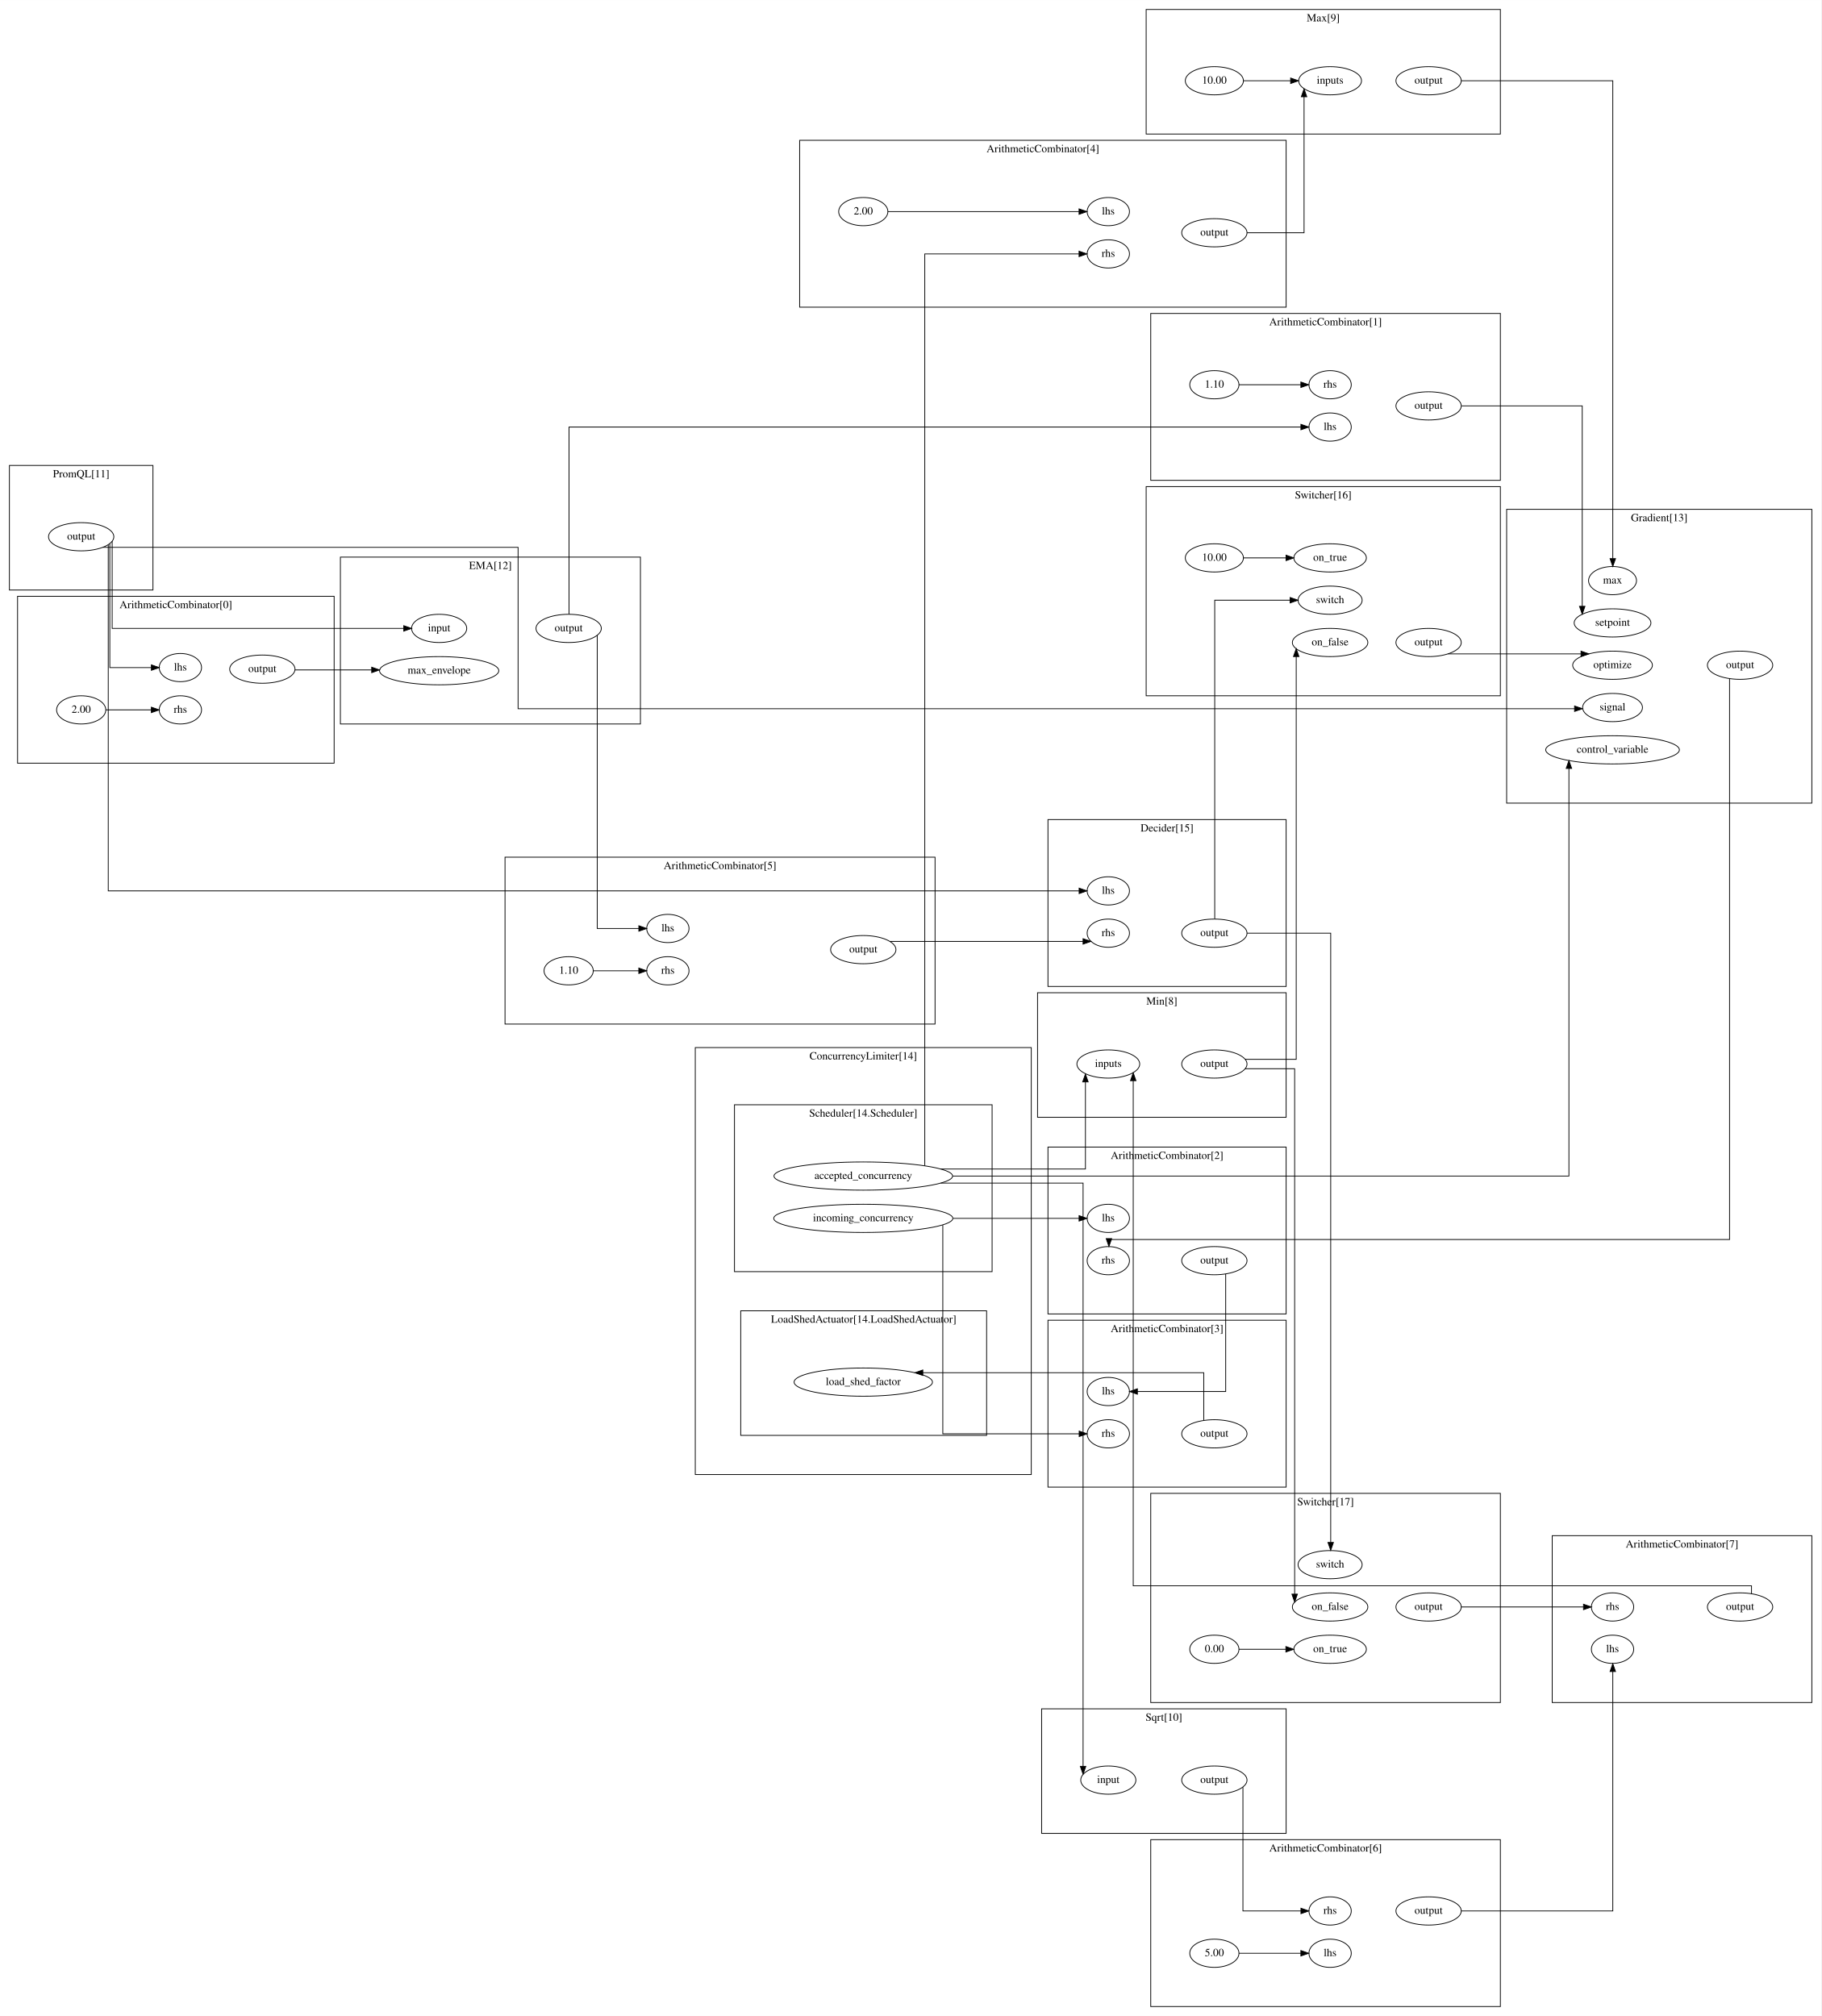
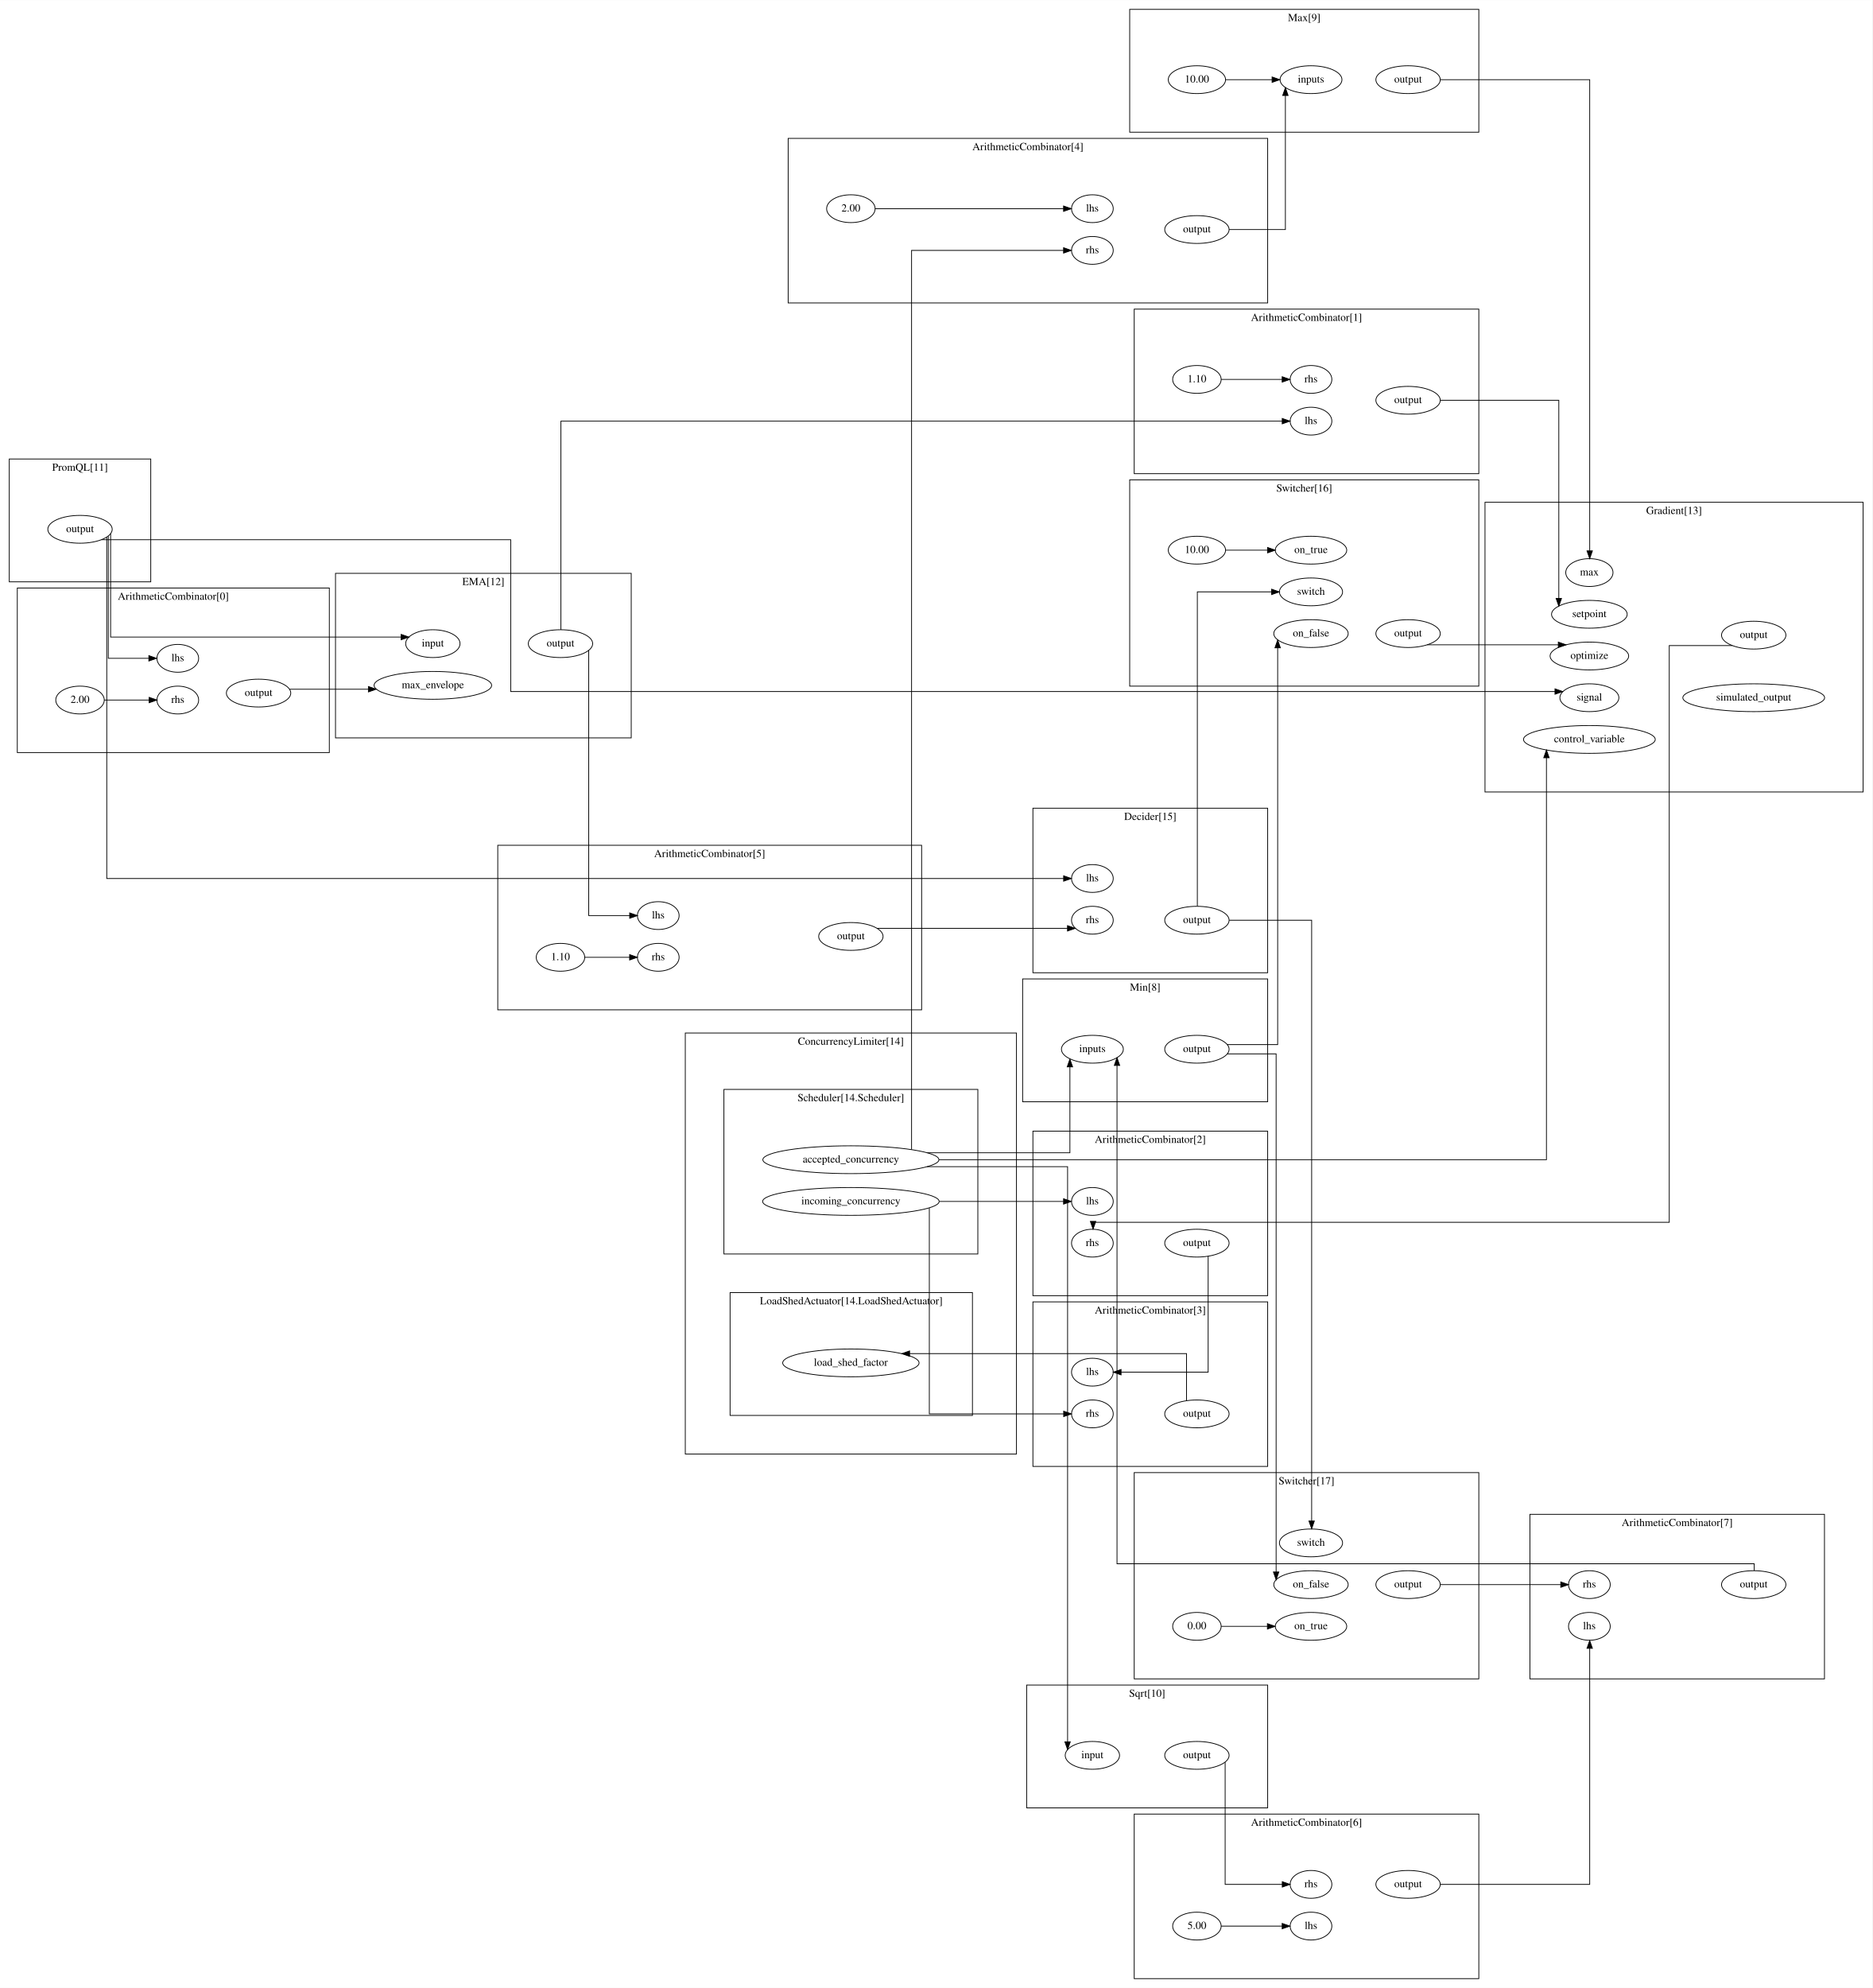
- <svg xmlns="http://www.w3.org/2000/svg" width="2324pt" height="2573pt" viewBox="0.00 0.00 2324.14 2573.00">
+ <svg xmlns="http://www.w3.org/2000/svg" width="2424pt" height="2573pt" viewBox="0.00 0.00 2424.23 2573.00">
  <g id="graph0" class="graph" transform="scale(1 1) rotate(0) translate(4 2569)">
-     <polygon fill="white" stroke="none" points="-4,4 -4,-2569 2320.14,-2569 2320.14,4 -4,4" />
+     <polygon fill="white" stroke="none" points="-4,4 -4,-2569 2420.23,-2569 2420.23,4 -4,4" />
    <g id="clust1" class="cluster">
      <polygon fill="none" stroke="black" points="18.4,-1595 18.4,-1808 422.39,-1808 422.39,-1595 18.4,-1595" />
      <text text-anchor="middle" x="220.39" y="-1792.8" font-family="Times,serif" font-size="14.00">ArithmeticCombinator[0]</text>
    </g>
    <g id="clust4" class="cluster">
      <polygon fill="none" stroke="black" points="1464.49,-1956 1464.49,-2169 1910.66,-2169 1910.66,-1956 1464.49,-1956" />
      <text text-anchor="middle" x="1687.58" y="-2153.8" font-family="Times,serif" font-size="14.00">ArithmeticCombinator[1]</text>
    </g>
    <g id="clust7" class="cluster">
      <polygon fill="none" stroke="black" points="1333.34,-892 1333.34,-1105 1637.28,-1105 1637.28,-892 1333.34,-892" />
      <text text-anchor="middle" x="1485.31" y="-1089.8" font-family="Times,serif" font-size="14.00">ArithmeticCombinator[2]</text>
    </g>
    <g id="clust10" class="cluster">
      <polygon fill="none" stroke="black" points="1333.34,-671 1333.34,-884 1637.28,-884 1637.28,-671 1333.34,-671" />
      <text text-anchor="middle" x="1485.31" y="-868.8" font-family="Times,serif" font-size="14.00">ArithmeticCombinator[3]</text>
    </g>
    <g id="clust13" class="cluster">
      <polygon fill="none" stroke="black" points="1016.46,-2177 1016.46,-2390 1637.28,-2390 1637.28,-2177 1016.46,-2177" />
      <text text-anchor="middle" x="1326.87" y="-2374.8" font-family="Times,serif" font-size="14.00">ArithmeticCombinator[4]</text>
    </g>
    <g id="clust16" class="cluster">
      <polygon fill="none" stroke="black" points="640.47,-1262 640.47,-1475 1189.25,-1475 1189.25,-1262 640.47,-1262" />
      <text text-anchor="middle" x="914.86" y="-1459.8" font-family="Times,serif" font-size="14.00">ArithmeticCombinator[5]</text>
    </g>
    <g id="clust19" class="cluster">
      <polygon fill="none" stroke="black" points="1464.49,-8 1464.49,-221 1910.66,-221 1910.66,-8 1464.49,-8" />
      <text text-anchor="middle" x="1687.58" y="-205.8" font-family="Times,serif" font-size="14.00">ArithmeticCombinator[6]</text>
    </g>
    <g id="clust22" class="cluster">
-       <polygon fill="none" stroke="black" points="1976.81,-396 1976.81,-609 2308.14,-609 2308.14,-396 1976.81,-396" />
-       <text text-anchor="middle" x="2142.47" y="-593.8" font-family="Times,serif" font-size="14.00">ArithmeticCombinator[7]</text>
+       <polygon fill="none" stroke="black" points="1976.81,-396 1976.81,-609 2358.19,-609 2358.19,-396 1976.81,-396" />
+       <text text-anchor="middle" x="2167.5" y="-593.8" font-family="Times,serif" font-size="14.00">ArithmeticCombinator[7]</text>
    </g>
    <g id="clust25" class="cluster">
      <polygon fill="none" stroke="black" points="883.27,-687 883.27,-1232 1312.04,-1232 1312.04,-687 883.27,-687" />
      <text text-anchor="middle" x="1097.66" y="-1216.8" font-family="Times,serif" font-size="14.00">ConcurrencyLimiter[14]</text>
    </g>
    <g id="clust26" class="cluster">
      <polygon fill="none" stroke="black" points="941.26,-737 941.26,-896 1255.05,-896 1255.05,-737 941.26,-737" />
      <text text-anchor="middle" x="1098.16" y="-880.8" font-family="Times,serif" font-size="14.00">LoadShedActuator[14.LoadShedActuator]</text>
    </g>
    <g id="clust28" class="cluster">
      <polygon fill="none" stroke="black" points="933.27,-946 933.27,-1159 1262.04,-1159 1262.04,-946 933.27,-946" />
      <text text-anchor="middle" x="1097.66" y="-1143.8" font-family="Times,serif" font-size="14.00">Scheduler[14.Scheduler]</text>
    </g>
    <g id="clust30" class="cluster">
      <polygon fill="none" stroke="black" points="1333.34,-1310 1333.34,-1523 1637.28,-1523 1637.28,-1310 1333.34,-1310" />
      <text text-anchor="middle" x="1485.31" y="-1507.8" font-family="Times,serif" font-size="14.00">Decider[15]</text>
    </g>
    <g id="clust33" class="cluster">
-       <polygon fill="none" stroke="black" points="430.39,-1645 430.39,-1858 813.27,-1858 813.27,-1645 430.39,-1645" />
-       <text text-anchor="middle" x="621.83" y="-1842.8" font-family="Times,serif" font-size="14.00">EMA[12]</text>
+       <polygon fill="none" stroke="black" points="430.39,-1614 430.39,-1827 813.27,-1827 813.27,-1614 430.39,-1614" />
+       <text text-anchor="middle" x="621.83" y="-1811.8" font-family="Times,serif" font-size="14.00">EMA[12]</text>
    </g>
    <g id="clust36" class="cluster">
-       <polygon fill="none" stroke="black" points="1918.66,-1544 1918.66,-1919 2308.14,-1919 2308.14,-1544 1918.66,-1544" />
-       <text text-anchor="middle" x="2113.4" y="-1903.8" font-family="Times,serif" font-size="14.00">Gradient[13]</text>
+       <polygon fill="none" stroke="black" points="1918.66,-1544 1918.66,-1919 2408.23,-1919 2408.23,-1544 1918.66,-1544" />
+       <text text-anchor="middle" x="2163.45" y="-1903.8" font-family="Times,serif" font-size="14.00">Gradient[13]</text>
    </g>
    <g id="clust39" class="cluster">
      <polygon fill="none" stroke="black" points="1458.64,-2398 1458.64,-2557 1910.66,-2557 1910.66,-2398 1458.64,-2398" />
      <text text-anchor="middle" x="1684.65" y="-2541.8" font-family="Times,serif" font-size="14.00">Max[9]</text>
    </g>
    <g id="clust42" class="cluster">
      <polygon fill="none" stroke="black" points="1320.04,-1143 1320.04,-1302 1637.28,-1302 1637.28,-1143 1320.04,-1143" />
      <text text-anchor="middle" x="1478.66" y="-1286.8" font-family="Times,serif" font-size="14.00">Min[8]</text>
    </g>
    <g id="clust45" class="cluster">
      <polygon fill="none" stroke="black" points="8,-1816 8,-1975 191.19,-1975 191.19,-1816 8,-1816" />
      <text text-anchor="middle" x="99.6" y="-1959.8" font-family="Times,serif" font-size="14.00">PromQL[11]</text>
    </g>
    <g id="clust47" class="cluster">
      <polygon fill="none" stroke="black" points="1325.24,-229 1325.24,-388 1637.28,-388 1637.28,-229 1325.24,-229" />
      <text text-anchor="middle" x="1481.26" y="-372.8" font-family="Times,serif" font-size="14.00">Sqrt[10]</text>
    </g>
    <g id="clust50" class="cluster">
      <polygon fill="none" stroke="black" points="1458.64,-1681 1458.64,-1948 1910.66,-1948 1910.66,-1681 1458.64,-1681" />
      <text text-anchor="middle" x="1684.65" y="-1932.8" font-family="Times,serif" font-size="14.00">Switcher[16]</text>
    </g>
    <g id="clust53" class="cluster">
      <polygon fill="none" stroke="black" points="1464.49,-396 1464.49,-663 1910.66,-663 1910.66,-396 1464.49,-396" />
      <text text-anchor="middle" x="1687.58" y="-647.8" font-family="Times,serif" font-size="14.00">Switcher[17]</text>
    </g>
    <g id="node1" class="node">
      <ellipse fill="none" stroke="black" cx="99.6" cy="-1663" rx="31.4" ry="18" />
      <text text-anchor="middle" x="99.6" y="-1659.3" font-family="Times,serif" font-size="14.00">2.00</text>
    </g>
    <g id="node4" class="node">
      <ellipse fill="none" stroke="black" cx="226.19" cy="-1663" rx="27" ry="18" />
      <text text-anchor="middle" x="226.19" y="-1659.3" font-family="Times,serif" font-size="14.00">rhs</text>
    </g>
    <g id="edge1" class="edge">
      <path fill="none" stroke="black" d="M130.89,-1663C130.89,-1663 189.12,-1663 189.12,-1663" />
      <polygon fill="black" stroke="black" points="189.12,-1666.5 199.12,-1663 189.12,-1659.5 189.12,-1666.5" />
    </g>
    <g id="node2" class="node">
      <ellipse fill="none" stroke="black" cx="226.19" cy="-1717" rx="27" ry="18" />
      <text text-anchor="middle" x="226.19" y="-1713.3" font-family="Times,serif" font-size="14.00">lhs</text>
    </g>
    <g id="node3" class="node">
-       <ellipse fill="none" stroke="black" cx="330.79" cy="-1715" rx="41.69" ry="18" />
-       <text text-anchor="middle" x="330.79" y="-1711.3" font-family="Times,serif" font-size="14.00">output</text>
+       <ellipse fill="none" stroke="black" cx="330.79" cy="-1672" rx="41.69" ry="18" />
+       <text text-anchor="middle" x="330.79" y="-1668.3" font-family="Times,serif" font-size="14.00">output</text>
    </g>
    <g id="node37" class="node">
-       <ellipse fill="none" stroke="black" cx="556.43" cy="-1713" rx="76.09" ry="18" />
-       <text text-anchor="middle" x="556.43" y="-1709.3" font-family="Times,serif" font-size="14.00">max_envelope</text>
-     </g>
-     <g id="edge33" class="edge">
-       <path fill="none" stroke="black" d="M372.44,-1714C372.44,-1714 470.33,-1714 470.33,-1714" />
-       <polygon fill="black" stroke="black" points="470.33,-1717.5 480.33,-1714 470.33,-1710.5 470.33,-1717.5" />
+       <ellipse fill="none" stroke="black" cx="556.43" cy="-1682" rx="76.09" ry="18" />
+       <text text-anchor="middle" x="556.43" y="-1678.3" font-family="Times,serif" font-size="14.00">max_envelope</text>
+     </g>
+     <g id="edge47" class="edge">
+       <path fill="none" stroke="black" d="M370.87,-1677C370.87,-1677 472.99,-1677 472.99,-1677" />
+       <polygon fill="black" stroke="black" points="472.99,-1680.5 482.99,-1677 472.99,-1673.5 472.99,-1680.5" />
    </g>
    <g id="node5" class="node">
      <ellipse fill="none" stroke="black" cx="1545.68" cy="-2078" rx="31.4" ry="18" />
      <text text-anchor="middle" x="1545.68" y="-2074.3" font-family="Times,serif" font-size="14.00">1.10</text>
    </g>
    <g id="node8" class="node">
      <ellipse fill="none" stroke="black" cx="1693.38" cy="-2078" rx="27" ry="18" />
      <text text-anchor="middle" x="1693.38" y="-2074.3" font-family="Times,serif" font-size="14.00">rhs</text>
    </g>
    <g id="edge3" class="edge">
      <path fill="none" stroke="black" d="M1577.01,-2078C1577.01,-2078 1656.07,-2078 1656.07,-2078" />
      <polygon fill="black" stroke="black" points="1656.07,-2081.5 1666.07,-2078 1656.07,-2074.5 1656.07,-2081.5" />
    </g>
    <g id="node6" class="node">
      <ellipse fill="none" stroke="black" cx="1693.38" cy="-2024" rx="27" ry="18" />
      <text text-anchor="middle" x="1693.38" y="-2020.3" font-family="Times,serif" font-size="14.00">lhs</text>
    </g>
    <g id="node7" class="node">
      <ellipse fill="none" stroke="black" cx="1819.07" cy="-2051" rx="41.69" ry="18" />
      <text text-anchor="middle" x="1819.07" y="-2047.3" font-family="Times,serif" font-size="14.00">output</text>
    </g>
    <g id="node43" class="node">
      <ellipse fill="none" stroke="black" cx="2053.81" cy="-1774" rx="48.99" ry="18" />
      <text text-anchor="middle" x="2053.81" y="-1770.3" font-family="Times,serif" font-size="14.00">setpoint</text>
    </g>
-     <g id="edge34" class="edge">
-       <path fill="none" stroke="black" d="M1861.13,-2051C1918.74,-2051 2015.14,-2051 2015.14,-2051 2015.14,-2051 2015.14,-1795.2 2015.14,-1795.2" />
-       <polygon fill="black" stroke="black" points="2018.64,-1795.2 2015.14,-1785.2 2011.64,-1795.2 2018.64,-1795.2" />
+     <g id="edge40" class="edge">
+       <path fill="none" stroke="black" d="M1860.94,-2051C1918.28,-2051 2014.23,-2051 2014.23,-2051 2014.23,-2051 2014.23,-1794.52 2014.23,-1794.52" />
+       <polygon fill="black" stroke="black" points="2017.73,-1794.52 2014.23,-1784.52 2010.73,-1794.52 2017.73,-1794.52" />
    </g>
    <g id="node9" class="node">
      <ellipse fill="none" stroke="black" cx="1410.34" cy="-1014" rx="27" ry="18" />
      <text text-anchor="middle" x="1410.34" y="-1010.3" font-family="Times,serif" font-size="14.00">lhs</text>
    </g>
    <g id="node10" class="node">
      <ellipse fill="none" stroke="black" cx="1545.68" cy="-960" rx="41.69" ry="18" />
      <text text-anchor="middle" x="1545.68" y="-956.3" font-family="Times,serif" font-size="14.00">output</text>
    </g>
    <g id="node12" class="node">
      <ellipse fill="none" stroke="black" cx="1410.34" cy="-793" rx="27" ry="18" />
      <text text-anchor="middle" x="1410.34" y="-789.3" font-family="Times,serif" font-size="14.00">lhs</text>
    </g>
-     <g id="edge31" class="edge">
-       <path fill="none" stroke="black" d="M1560.14,-943.07C1560.14,-900.61 1560.14,-793 1560.14,-793 1560.14,-793 1447.47,-793 1447.47,-793" />
-       <polygon fill="black" stroke="black" points="1447.47,-789.5 1437.47,-793 1447.47,-796.5 1447.47,-789.5" />
+     <g id="edge32" class="edge">
+       <path fill="none" stroke="black" d="M1560.23,-943.07C1560.23,-900.61 1560.23,-793 1560.23,-793 1560.23,-793 1447.49,-793 1447.49,-793" />
+       <polygon fill="black" stroke="black" points="1447.49,-789.5 1437.49,-793 1447.49,-796.5 1447.49,-789.5" />
    </g>
    <g id="node11" class="node">
      <ellipse fill="none" stroke="black" cx="1410.34" cy="-960" rx="27" ry="18" />
      <text text-anchor="middle" x="1410.34" y="-956.3" font-family="Times,serif" font-size="14.00">rhs</text>
    </g>
    <g id="node13" class="node">
      <ellipse fill="none" stroke="black" cx="1545.68" cy="-739" rx="41.69" ry="18" />
      <text text-anchor="middle" x="1545.68" y="-735.3" font-family="Times,serif" font-size="14.00">output</text>
    </g>
    <g id="node30" class="node">
      <ellipse fill="none" stroke="black" cx="1097.66" cy="-805" rx="88.28" ry="18" />
      <text text-anchor="middle" x="1097.66" y="-801.3" font-family="Times,serif" font-size="14.00">load_shed_factor</text>
    </g>
-     <g id="edge45" class="edge">
-       <path fill="none" stroke="black" d="M1532.14,-756.31C1532.14,-779.29 1532.14,-817 1532.14,-817 1532.14,-817 1173.64,-817 1173.64,-817" />
-       <polygon fill="black" stroke="black" points="1173.64,-813.5 1163.64,-817 1173.64,-820.5 1173.64,-813.5" />
+     <g id="edge48" class="edge">
+       <path fill="none" stroke="black" d="M1532.23,-756.31C1532.23,-779.29 1532.23,-817 1532.23,-817 1532.23,-817 1173.66,-817 1173.66,-817" />
+       <polygon fill="black" stroke="black" points="1173.66,-813.5 1163.66,-817 1173.66,-820.5 1173.66,-813.5" />
    </g>
    <g id="node14" class="node">
      <ellipse fill="none" stroke="black" cx="1410.34" cy="-739" rx="27" ry="18" />
      <text text-anchor="middle" x="1410.34" y="-735.3" font-family="Times,serif" font-size="14.00">rhs</text>
    </g>
    <g id="node15" class="node">
      <ellipse fill="none" stroke="black" cx="1097.66" cy="-2299" rx="31.4" ry="18" />
      <text text-anchor="middle" x="1097.66" y="-2295.3" font-family="Times,serif" font-size="14.00">2.00</text>
    </g>
    <g id="node16" class="node">
      <ellipse fill="none" stroke="black" cx="1410.34" cy="-2299" rx="27" ry="18" />
      <text text-anchor="middle" x="1410.34" y="-2295.3" font-family="Times,serif" font-size="14.00">lhs</text>
    </g>
    <g id="edge7" class="edge">
      <path fill="none" stroke="black" d="M1129.07,-2299C1129.07,-2299 1373.01,-2299 1373.01,-2299" />
      <polygon fill="black" stroke="black" points="1373.01,-2302.5 1383.01,-2299 1373.01,-2295.5 1373.01,-2302.5" />
    </g>
    <g id="node17" class="node">
      <ellipse fill="none" stroke="black" cx="1545.68" cy="-2272" rx="41.69" ry="18" />
      <text text-anchor="middle" x="1545.68" y="-2268.3" font-family="Times,serif" font-size="14.00">output</text>
    </g>
-     <g id="node46" class="node">
+     <g id="node47" class="node">
      <ellipse fill="none" stroke="black" cx="1693.38" cy="-2466" rx="40.09" ry="18" />
      <text text-anchor="middle" x="1693.38" y="-2462.3" font-family="Times,serif" font-size="14.00">inputs</text>
    </g>
-     <g id="edge46" class="edge">
-       <path fill="none" stroke="black" d="M1587.33,-2272C1620.06,-2272 1660.14,-2272 1660.14,-2272 1660.14,-2272 1660.14,-2445.57 1660.14,-2445.57" />
-       <polygon fill="black" stroke="black" points="1656.64,-2445.57 1660.14,-2455.57 1663.64,-2445.57 1656.64,-2445.57" />
+     <g id="edge37" class="edge">
+       <path fill="none" stroke="black" d="M1587.36,-2272C1620.12,-2272 1660.23,-2272 1660.23,-2272 1660.23,-2272 1660.23,-2445.57 1660.23,-2445.57" />
+       <polygon fill="black" stroke="black" points="1656.73,-2445.57 1660.23,-2455.57 1663.73,-2445.57 1656.73,-2445.57" />
    </g>
    <g id="node18" class="node">
      <ellipse fill="none" stroke="black" cx="1410.34" cy="-2245" rx="27" ry="18" />
      <text text-anchor="middle" x="1410.34" y="-2241.3" font-family="Times,serif" font-size="14.00">rhs</text>
    </g>
    <g id="node19" class="node">
      <ellipse fill="none" stroke="black" cx="721.67" cy="-1330" rx="31.4" ry="18" />
      <text text-anchor="middle" x="721.67" y="-1326.3" font-family="Times,serif" font-size="14.00">1.10</text>
    </g>
    <g id="node22" class="node">
      <ellipse fill="none" stroke="black" cx="848.27" cy="-1330" rx="27" ry="18" />
      <text text-anchor="middle" x="848.27" y="-1326.3" font-family="Times,serif" font-size="14.00">rhs</text>
    </g>
    <g id="edge9" class="edge">
      <path fill="none" stroke="black" d="M752.96,-1330C752.96,-1330 811.19,-1330 811.19,-1330" />
      <polygon fill="black" stroke="black" points="811.19,-1333.5 821.19,-1330 811.19,-1326.5 811.19,-1333.5" />
    </g>
    <g id="node20" class="node">
      <ellipse fill="none" stroke="black" cx="848.27" cy="-1384" rx="27" ry="18" />
      <text text-anchor="middle" x="848.27" y="-1380.3" font-family="Times,serif" font-size="14.00">lhs</text>
    </g>
    <g id="node21" class="node">
      <ellipse fill="none" stroke="black" cx="1097.66" cy="-1357" rx="41.69" ry="18" />
      <text text-anchor="middle" x="1097.66" y="-1353.3" font-family="Times,serif" font-size="14.00">output</text>
    </g>
    <g id="node35" class="node">
      <ellipse fill="none" stroke="black" cx="1410.34" cy="-1378" rx="27" ry="18" />
      <text text-anchor="middle" x="1410.34" y="-1374.3" font-family="Times,serif" font-size="14.00">rhs</text>
    </g>
-     <g id="edge35" class="edge">
+     <g id="edge41" class="edge">
      <path fill="none" stroke="black" d="M1131.71,-1367.5C1131.71,-1367.5 1378.12,-1367.5 1378.12,-1367.5" />
      <polygon fill="black" stroke="black" points="1378.12,-1371 1388.12,-1367.5 1378.12,-1364 1378.12,-1371" />
    </g>
    <g id="node23" class="node">
      <ellipse fill="none" stroke="black" cx="1545.68" cy="-76" rx="31.4" ry="18" />
      <text text-anchor="middle" x="1545.68" y="-72.3" font-family="Times,serif" font-size="14.00">5.00</text>
    </g>
    <g id="node24" class="node">
      <ellipse fill="none" stroke="black" cx="1693.38" cy="-76" rx="27" ry="18" />
      <text text-anchor="middle" x="1693.38" y="-72.3" font-family="Times,serif" font-size="14.00">lhs</text>
    </g>
    <g id="edge11" class="edge">
      <path fill="none" stroke="black" d="M1577.01,-76C1577.01,-76 1656.07,-76 1656.07,-76" />
      <polygon fill="black" stroke="black" points="1656.07,-79.5 1666.07,-76 1656.07,-72.5 1656.07,-79.5" />
    </g>
    <g id="node25" class="node">
      <ellipse fill="none" stroke="black" cx="1819.07" cy="-130" rx="41.69" ry="18" />
      <text text-anchor="middle" x="1819.07" y="-126.3" font-family="Times,serif" font-size="14.00">output</text>
    </g>
    <g id="node27" class="node">
      <ellipse fill="none" stroke="black" cx="2053.81" cy="-464" rx="27" ry="18" />
      <text text-anchor="middle" x="2053.81" y="-460.3" font-family="Times,serif" font-size="14.00">lhs</text>
    </g>
-     <g id="edge36" class="edge">
-       <path fill="none" stroke="black" d="M1860.82,-130C1928.38,-130 2054.14,-130 2054.14,-130 2054.14,-130 2054.14,-435.57 2054.14,-435.57" />
-       <polygon fill="black" stroke="black" points="2050.64,-435.57 2054.14,-445.57 2057.64,-435.57 2050.64,-435.57" />
+     <g id="edge42" class="edge">
+       <path fill="none" stroke="black" d="M1860.84,-130C1928.42,-130 2054.23,-130 2054.23,-130 2054.23,-130 2054.23,-435.57 2054.23,-435.57" />
+       <polygon fill="black" stroke="black" points="2050.73,-435.57 2054.23,-445.57 2057.73,-435.57 2050.73,-435.57" />
    </g>
    <g id="node26" class="node">
      <ellipse fill="none" stroke="black" cx="1693.38" cy="-130" rx="27" ry="18" />
      <text text-anchor="middle" x="1693.38" y="-126.3" font-family="Times,serif" font-size="14.00">rhs</text>
    </g>
    <g id="node28" class="node">
-       <ellipse fill="none" stroke="black" cx="2216.55" cy="-518" rx="41.69" ry="18" />
-       <text text-anchor="middle" x="2216.55" y="-514.3" font-family="Times,serif" font-size="14.00">output</text>
-     </g>
-     <g id="node48" class="node">
+       <ellipse fill="none" stroke="black" cx="2266.59" cy="-518" rx="41.69" ry="18" />
+       <text text-anchor="middle" x="2266.59" y="-514.3" font-family="Times,serif" font-size="14.00">output</text>
+     </g>
+     <g id="node49" class="node">
      <ellipse fill="none" stroke="black" cx="1410.34" cy="-1211" rx="40.09" ry="18" />
      <text text-anchor="middle" x="1410.34" y="-1207.3" font-family="Times,serif" font-size="14.00">inputs</text>
    </g>
-     <g id="edge43" class="edge">
-       <path fill="none" stroke="black" d="M2231.14,-534.95C2231.14,-540.37 2231.14,-545 2231.14,-545 2231.14,-545 1442.14,-545 1442.14,-545 1442.14,-545 1442.14,-1189.72 1442.14,-1189.72" />
-       <polygon fill="black" stroke="black" points="1438.64,-1189.72 1442.14,-1199.72 1445.64,-1189.72 1438.64,-1189.72" />
+     <g id="edge38" class="edge">
+       <path fill="none" stroke="black" d="M2267.23,-536.16C2267.23,-541.04 2267.23,-545 2267.23,-545 2267.23,-545 1442.23,-545 1442.23,-545 1442.23,-545 1442.23,-1190 1442.23,-1190" />
+       <polygon fill="black" stroke="black" points="1438.73,-1190 1442.23,-1200 1445.73,-1190 1438.73,-1190" />
    </g>
    <g id="node29" class="node">
      <ellipse fill="none" stroke="black" cx="2053.81" cy="-518" rx="27" ry="18" />
      <text text-anchor="middle" x="2053.81" y="-514.3" font-family="Times,serif" font-size="14.00">rhs</text>
    </g>
    <g id="node31" class="node">
      <ellipse fill="none" stroke="black" cx="1097.66" cy="-1068" rx="113.98" ry="18" />
      <text text-anchor="middle" x="1097.66" y="-1064.3" font-family="Times,serif" font-size="14.00">accepted_concurrency</text>
    </g>
    <g id="edge25" class="edge">
-       <path fill="none" stroke="black" d="M1176.14,-1081.22C1176.14,-1210.53 1176.14,-2245 1176.14,-2245 1176.14,-2245 1373.02,-2245 1373.02,-2245" />
-       <polygon fill="black" stroke="black" points="1373.02,-2248.5 1383.02,-2245 1373.02,-2241.5 1373.02,-2248.5" />
+       <path fill="none" stroke="black" d="M1176.23,-1081.22C1176.23,-1210.53 1176.23,-2245 1176.23,-2245 1176.23,-2245 1373.03,-2245 1373.03,-2245" />
+       <polygon fill="black" stroke="black" points="1373.03,-2248.5 1383.03,-2245 1373.03,-2241.5 1373.03,-2248.5" />
    </g>
    <g id="node39" class="node">
      <ellipse fill="none" stroke="black" cx="2053.81" cy="-1612" rx="85.29" ry="18" />
      <text text-anchor="middle" x="2053.81" y="-1608.3" font-family="Times,serif" font-size="14.00">control_variable</text>
    </g>
    <g id="edge28" class="edge">
-       <path fill="none" stroke="black" d="M1211.7,-1068C1454.01,-1068 1998.14,-1068 1998.14,-1068 1998.14,-1068 1998.14,-1588.28 1998.14,-1588.28" />
-       <polygon fill="black" stroke="black" points="1994.64,-1588.28 1998.14,-1598.28 2001.64,-1588.28 1994.64,-1588.28" />
+       <path fill="none" stroke="black" d="M1211.71,-1068C1454.05,-1068 1998.23,-1068 1998.23,-1068 1998.23,-1068 1998.23,-1588.28 1998.23,-1588.28" />
+       <polygon fill="black" stroke="black" points="1994.73,-1588.28 1998.23,-1598.28 2001.73,-1588.28 1994.73,-1588.28" />
    </g>
    <g id="edge26" class="edge">
-       <path fill="none" stroke="black" d="M1196.41,-1077C1278.22,-1077 1381.14,-1077 1381.14,-1077 1381.14,-1077 1381.14,-1188.15 1381.14,-1188.15" />
-       <polygon fill="black" stroke="black" points="1377.64,-1188.15 1381.14,-1198.15 1384.64,-1188.15 1377.64,-1188.15" />
-     </g>
-     <g id="node51" class="node">
+       <path fill="none" stroke="black" d="M1196.44,-1077C1278.28,-1077 1381.23,-1077 1381.23,-1077 1381.23,-1077 1381.23,-1188.15 1381.23,-1188.15" />
+       <polygon fill="black" stroke="black" points="1377.73,-1188.15 1381.23,-1198.15 1384.73,-1188.15 1377.73,-1188.15" />
+     </g>
+     <g id="node52" class="node">
      <ellipse fill="none" stroke="black" cx="1410.34" cy="-297" rx="35.19" ry="18" />
      <text text-anchor="middle" x="1410.34" y="-293.3" font-family="Times,serif" font-size="14.00">input</text>
    </g>
    <g id="edge27" class="edge">
-       <path fill="none" stroke="black" d="M1196.54,-1059C1277.3,-1059 1378.14,-1059 1378.14,-1059 1378.14,-1059 1378.14,-314.54 1378.14,-314.54" />
-       <polygon fill="black" stroke="black" points="1381.64,-314.54 1378.14,-304.54 1374.64,-314.54 1381.64,-314.54" />
+       <path fill="none" stroke="black" d="M1196.18,-1059C1277.03,-1059 1378.23,-1059 1378.23,-1059 1378.23,-1059 1378.23,-314.54 1378.23,-314.54" />
+       <polygon fill="black" stroke="black" points="1381.73,-314.54 1378.23,-304.54 1374.73,-314.54 1381.73,-314.54" />
    </g>
    <g id="node32" class="node">
      <ellipse fill="none" stroke="black" cx="1097.66" cy="-1014" rx="114.28" ry="18" />
      <text text-anchor="middle" x="1097.66" y="-1010.3" font-family="Times,serif" font-size="14.00">incoming_concurrency</text>
    </g>
    <g id="edge29" class="edge">
      <path fill="none" stroke="black" d="M1212.31,-1014C1212.31,-1014 1373.03,-1014 1373.03,-1014" />
      <polygon fill="black" stroke="black" points="1373.03,-1017.5 1383.03,-1014 1373.03,-1010.5 1373.03,-1017.5" />
    </g>
    <g id="edge30" class="edge">
-       <path fill="none" stroke="black" d="M1199.14,-1005.47C1199.14,-959.05 1199.14,-739 1199.14,-739 1199.14,-739 1373.16,-739 1373.16,-739" />
-       <polygon fill="black" stroke="black" points="1373.16,-742.5 1383.16,-739 1373.16,-735.5 1373.16,-742.5" />
+       <path fill="none" stroke="black" d="M1199.23,-1005.47C1199.23,-959.05 1199.23,-739 1199.23,-739 1199.23,-739 1373.17,-739 1373.17,-739" />
+       <polygon fill="black" stroke="black" points="1373.17,-742.5 1383.17,-739 1373.17,-735.5 1373.17,-742.5" />
    </g>
    <g id="node33" class="node">
      <ellipse fill="none" stroke="black" cx="1410.34" cy="-1432" rx="27" ry="18" />
      <text text-anchor="middle" x="1410.34" y="-1428.3" font-family="Times,serif" font-size="14.00">lhs</text>
    </g>
    <g id="node34" class="node">
      <ellipse fill="none" stroke="black" cx="1545.68" cy="-1378" rx="41.69" ry="18" />
      <text text-anchor="middle" x="1545.68" y="-1374.3" font-family="Times,serif" font-size="14.00">output</text>
    </g>
-     <g id="node57" class="node">
+     <g id="node58" class="node">
      <ellipse fill="none" stroke="black" cx="1693.38" cy="-1803" rx="40.89" ry="18" />
      <text text-anchor="middle" x="1693.38" y="-1799.3" font-family="Times,serif" font-size="14.00">switch</text>
    </g>
-     <g id="edge40" class="edge">
-       <path fill="none" stroke="black" d="M1546.14,-1396.26C1546.14,-1477.61 1546.14,-1803 1546.14,-1803 1546.14,-1803 1642.36,-1803 1642.36,-1803" />
-       <polygon fill="black" stroke="black" points="1642.36,-1806.5 1652.36,-1803 1642.36,-1799.5 1642.36,-1806.5" />
-     </g>
-     <g id="node62" class="node">
+     <g id="edge45" class="edge">
+       <path fill="none" stroke="black" d="M1546.23,-1396.26C1546.23,-1477.61 1546.23,-1803 1546.23,-1803 1546.23,-1803 1642.39,-1803 1642.39,-1803" />
+       <polygon fill="black" stroke="black" points="1642.39,-1806.5 1652.39,-1803 1642.39,-1799.5 1642.39,-1806.5" />
+     </g>
+     <g id="node63" class="node">
      <ellipse fill="none" stroke="black" cx="1693.38" cy="-572" rx="40.89" ry="18" />
      <text text-anchor="middle" x="1693.38" y="-568.3" font-family="Times,serif" font-size="14.00">switch</text>
    </g>
-     <g id="edge41" class="edge">
-       <path fill="none" stroke="black" d="M1587.43,-1378C1631.34,-1378 1694.14,-1378 1694.14,-1378 1694.14,-1378 1694.14,-600.35 1694.14,-600.35" />
-       <polygon fill="black" stroke="black" points="1697.64,-600.35 1694.14,-590.35 1690.64,-600.35 1697.64,-600.35" />
+     <g id="edge46" class="edge">
+       <path fill="none" stroke="black" d="M1587.46,-1378C1631.4,-1378 1694.23,-1378 1694.23,-1378 1694.23,-1378 1694.23,-600.35 1694.23,-600.35" />
+       <polygon fill="black" stroke="black" points="1697.73,-600.35 1694.23,-590.35 1690.73,-600.35 1697.73,-600.35" />
    </g>
    <g id="node36" class="node">
-       <ellipse fill="none" stroke="black" cx="556.43" cy="-1767" rx="35.19" ry="18" />
-       <text text-anchor="middle" x="556.43" y="-1763.3" font-family="Times,serif" font-size="14.00">input</text>
+       <ellipse fill="none" stroke="black" cx="556.43" cy="-1736" rx="35.19" ry="18" />
+       <text text-anchor="middle" x="556.43" y="-1732.3" font-family="Times,serif" font-size="14.00">input</text>
    </g>
    <g id="node38" class="node">
-       <ellipse fill="none" stroke="black" cx="721.67" cy="-1767" rx="41.69" ry="18" />
-       <text text-anchor="middle" x="721.67" y="-1763.3" font-family="Times,serif" font-size="14.00">output</text>
-     </g>
-     <g id="edge52" class="edge">
-       <path fill="none" stroke="black" d="M722.14,-1785.07C722.14,-1843.57 722.14,-2024 722.14,-2024 722.14,-2024 1656.13,-2024 1656.13,-2024" />
+       <ellipse fill="none" stroke="black" cx="721.67" cy="-1736" rx="41.69" ry="18" />
+       <text text-anchor="middle" x="721.67" y="-1732.3" font-family="Times,serif" font-size="14.00">output</text>
+     </g>
+     <g id="edge35" class="edge">
+       <path fill="none" stroke="black" d="M722.23,-1754.02C722.23,-1817.07 722.23,-2024 722.23,-2024 722.23,-2024 1656.13,-2024 1656.13,-2024" />
      <polygon fill="black" stroke="black" points="1656.13,-2027.5 1666.13,-2024 1656.13,-2020.5 1656.13,-2027.5" />
    </g>
-     <g id="edge53" class="edge">
-       <path fill="none" stroke="black" d="M758.14,-1758.28C758.14,-1701.27 758.14,-1384 758.14,-1384 758.14,-1384 811.23,-1384 811.23,-1384" />
-       <polygon fill="black" stroke="black" points="811.23,-1387.5 821.23,-1384 811.23,-1380.5 811.23,-1387.5" />
+     <g id="edge36" class="edge">
+       <path fill="none" stroke="black" d="M758.23,-1727.3C758.23,-1673.09 758.23,-1384 758.23,-1384 758.23,-1384 811.25,-1384 811.25,-1384" />
+       <polygon fill="black" stroke="black" points="811.25,-1387.5 821.25,-1384 811.25,-1380.5 811.25,-1387.5" />
    </g>
    <g id="node40" class="node">
      <ellipse fill="none" stroke="black" cx="2053.81" cy="-1828" rx="30.59" ry="18" />
      <text text-anchor="middle" x="2053.81" y="-1824.3" font-family="Times,serif" font-size="14.00">max</text>
    </g>
-     <g id="node42" class="node">
-       <ellipse fill="none" stroke="black" cx="2216.55" cy="-1720" rx="41.69" ry="18" />
-       <text text-anchor="middle" x="2216.55" y="-1716.3" font-family="Times,serif" font-size="14.00">output</text>
-     </g>
    <g id="node41" class="node">
      <ellipse fill="none" stroke="black" cx="2053.81" cy="-1720" rx="50.89" ry="18" />
      <text text-anchor="middle" x="2053.81" y="-1716.3" font-family="Times,serif" font-size="14.00">optimize</text>
    </g>
-     <g id="edge39" class="edge">
-       <path fill="none" stroke="black" d="M2203.14,-1702.6C2203.14,-1591.6 2203.14,-987 2203.14,-987 2203.14,-987 1411.14,-987 1411.14,-987 1411.14,-987 1411.14,-986.12 1411.14,-986.12" />
-       <polygon fill="black" stroke="black" points="1414.64,-988.16 1411.14,-978.16 1407.64,-988.16 1414.64,-988.16" />
+     <g id="node42" class="node">
+       <ellipse fill="none" stroke="black" cx="2266.59" cy="-1747" rx="41.69" ry="18" />
+       <text text-anchor="middle" x="2266.59" y="-1743.3" font-family="Times,serif" font-size="14.00">output</text>
+     </g>
+     <g id="edge44" class="edge">
+       <path fill="none" stroke="black" d="M2239,-1733.5C2206.6,-1733.5 2157.23,-1733.5 2157.23,-1733.5 2157.23,-1733.5 2157.23,-987 2157.23,-987 2157.23,-987 1411.23,-987 1411.23,-987 1411.23,-987 1411.23,-986.12 1411.23,-986.12" />
+       <polygon fill="black" stroke="black" points="1414.73,-988.16 1411.23,-978.16 1407.73,-988.16 1414.73,-988.16" />
    </g>
    <g id="node44" class="node">
      <ellipse fill="none" stroke="black" cx="2053.81" cy="-1666" rx="38.19" ry="18" />
      <text text-anchor="middle" x="2053.81" y="-1662.3" font-family="Times,serif" font-size="14.00">signal</text>
    </g>
    <g id="node45" class="node">
+       <ellipse fill="none" stroke="black" cx="2266.59" cy="-1666" rx="91.78" ry="18" />
+       <text text-anchor="middle" x="2266.59" y="-1662.3" font-family="Times,serif" font-size="14.00">simulated_output</text>
+     </g>
+     <g id="node46" class="node">
      <ellipse fill="none" stroke="black" cx="1545.68" cy="-2466" rx="37.09" ry="18" />
      <text text-anchor="middle" x="1545.68" y="-2462.3" font-family="Times,serif" font-size="14.00">10.00</text>
    </g>
    <g id="edge17" class="edge">
      <path fill="none" stroke="black" d="M1582.95,-2466C1582.95,-2466 1643.01,-2466 1643.01,-2466" />
      <polygon fill="black" stroke="black" points="1643.01,-2469.5 1653.01,-2466 1643.01,-2462.5 1643.01,-2469.5" />
    </g>
-     <g id="node47" class="node">
+     <g id="node48" class="node">
      <ellipse fill="none" stroke="black" cx="1819.07" cy="-2466" rx="41.69" ry="18" />
      <text text-anchor="middle" x="1819.07" y="-2462.3" font-family="Times,serif" font-size="14.00">output</text>
    </g>
-     <g id="edge47" class="edge">
-       <path fill="none" stroke="black" d="M1860.82,-2466C1928.38,-2466 2054.14,-2466 2054.14,-2466 2054.14,-2466 2054.14,-1856.07 2054.14,-1856.07" />
-       <polygon fill="black" stroke="black" points="2057.64,-1856.07 2054.14,-1846.07 2050.64,-1856.07 2057.64,-1856.07" />
-     </g>
-     <g id="node49" class="node">
+     <g id="edge49" class="edge">
+       <path fill="none" stroke="black" d="M1860.84,-2466C1928.42,-2466 2054.23,-2466 2054.23,-2466 2054.23,-2466 2054.23,-1856.07 2054.23,-1856.07" />
+       <polygon fill="black" stroke="black" points="2057.73,-1856.07 2054.23,-1846.07 2050.73,-1856.07 2057.73,-1856.07" />
+     </g>
+     <g id="node50" class="node">
      <ellipse fill="none" stroke="black" cx="1545.68" cy="-1211" rx="41.69" ry="18" />
      <text text-anchor="middle" x="1545.68" y="-1207.3" font-family="Times,serif" font-size="14.00">output</text>
    </g>
-     <g id="node54" class="node">
+     <g id="node55" class="node">
      <ellipse fill="none" stroke="black" cx="1693.38" cy="-1749" rx="48.19" ry="18" />
      <text text-anchor="middle" x="1693.38" y="-1745.3" font-family="Times,serif" font-size="14.00">on_false</text>
    </g>
-     <g id="edge37" class="edge">
-       <path fill="none" stroke="black" d="M1585.18,-1217C1614.76,-1217 1650.14,-1217 1650.14,-1217 1650.14,-1217 1650.14,-1731.07 1650.14,-1731.07" />
-       <polygon fill="black" stroke="black" points="1646.64,-1731.07 1650.14,-1741.07 1653.64,-1731.07 1646.64,-1731.07" />
-     </g>
-     <g id="node59" class="node">
+     <g id="edge33" class="edge">
+       <path fill="none" stroke="black" d="M1584.91,-1217C1614.58,-1217 1650.23,-1217 1650.23,-1217 1650.23,-1217 1650.23,-1730.64 1650.23,-1730.64" />
+       <polygon fill="black" stroke="black" points="1646.73,-1730.64 1650.23,-1740.64 1653.73,-1730.64 1646.73,-1730.64" />
+     </g>
+     <g id="node60" class="node">
      <ellipse fill="none" stroke="black" cx="1693.38" cy="-518" rx="48.19" ry="18" />
      <text text-anchor="middle" x="1693.38" y="-514.3" font-family="Times,serif" font-size="14.00">on_false</text>
    </g>
-     <g id="edge38" class="edge">
-       <path fill="none" stroke="black" d="M1585,-1205C1613.9,-1205 1648.14,-1205 1648.14,-1205 1648.14,-1205 1648.14,-534.36 1648.14,-534.36" />
-       <polygon fill="black" stroke="black" points="1651.64,-534.36 1648.14,-524.36 1644.64,-534.36 1651.64,-534.36" />
-     </g>
-     <g id="node50" class="node">
+     <g id="edge34" class="edge">
+       <path fill="none" stroke="black" d="M1585.04,-1205C1613.96,-1205 1648.23,-1205 1648.23,-1205 1648.23,-1205 1648.23,-534.36 1648.23,-534.36" />
+       <polygon fill="black" stroke="black" points="1651.73,-534.36 1648.23,-524.36 1644.73,-534.36 1651.73,-534.36" />
+     </g>
+     <g id="node51" class="node">
      <ellipse fill="none" stroke="black" cx="99.6" cy="-1884" rx="41.69" ry="18" />
      <text text-anchor="middle" x="99.6" y="-1880.3" font-family="Times,serif" font-size="14.00">output</text>
    </g>
-     <g id="edge48" class="edge">
-       <path fill="none" stroke="black" d="M136.14,-1875.02C136.14,-1840.33 136.14,-1717 136.14,-1717 136.14,-1717 189.17,-1717 189.17,-1717" />
-       <polygon fill="black" stroke="black" points="189.17,-1720.5 199.17,-1717 189.17,-1713.5 189.17,-1720.5" />
+     <g id="edge50" class="edge">
+       <path fill="none" stroke="black" d="M136.23,-1875.02C136.23,-1840.33 136.23,-1717 136.23,-1717 136.23,-1717 188.71,-1717 188.71,-1717" />
+       <polygon fill="black" stroke="black" points="188.71,-1720.5 198.71,-1717 188.71,-1713.5 188.71,-1720.5" />
+     </g>
+     <g id="edge53" class="edge">
+       <path fill="none" stroke="black" d="M134.23,-1873.71C134.23,-1806.43 134.23,-1432 134.23,-1432 134.23,-1432 1373.1,-1432 1373.1,-1432" />
+       <polygon fill="black" stroke="black" points="1373.1,-1435.5 1383.1,-1432 1373.1,-1428.5 1373.1,-1435.5" />
    </g>
    <g id="edge51" class="edge">
-       <path fill="none" stroke="black" d="M134.14,-1873.71C134.14,-1806.43 134.14,-1432 134.14,-1432 134.14,-1432 1373.1,-1432 1373.1,-1432" />
-       <polygon fill="black" stroke="black" points="1373.1,-1435.5 1383.1,-1432 1373.1,-1428.5 1373.1,-1435.5" />
-     </g>
-     <g id="edge49" class="edge">
-       <path fill="none" stroke="black" d="M139.14,-1878.36C139.14,-1854.99 139.14,-1767 139.14,-1767 139.14,-1767 511.21,-1767 511.21,-1767" />
-       <polygon fill="black" stroke="black" points="511.21,-1770.5 521.21,-1767 511.21,-1763.5 511.21,-1770.5" />
-     </g>
-     <g id="edge50" class="edge">
-       <path fill="none" stroke="black" d="M127.25,-1870.5C239.75,-1870.5 657.14,-1870.5 657.14,-1870.5 657.14,-1870.5 657.14,-1664.5 657.14,-1664.5 657.14,-1664.5 2005.36,-1664.5 2005.36,-1664.5" />
-       <polygon fill="black" stroke="black" points="2005.36,-1668 2015.36,-1664.5 2005.36,-1661 2005.36,-1668" />
-     </g>
-     <g id="node52" class="node">
+       <path fill="none" stroke="black" d="M139.23,-1878.36C139.23,-1852.26 139.23,-1744.5 139.23,-1744.5 139.23,-1744.5 515.41,-1744.5 515.41,-1744.5" />
+       <polygon fill="black" stroke="black" points="515.41,-1748 525.41,-1744.5 515.41,-1741 515.41,-1748" />
+     </g>
+     <g id="edge52" class="edge">
+       <path fill="none" stroke="black" d="M127.25,-1870.5C239.77,-1870.5 657.23,-1870.5 657.23,-1870.5 657.23,-1870.5 657.23,-1674 657.23,-1674 657.23,-1674 2009.29,-1674 2009.29,-1674" />
+       <polygon fill="black" stroke="black" points="2009.29,-1677.5 2019.29,-1674 2009.29,-1670.5 2009.29,-1677.5" />
+     </g>
+     <g id="node53" class="node">
      <ellipse fill="none" stroke="black" cx="1545.68" cy="-297" rx="41.69" ry="18" />
      <text text-anchor="middle" x="1545.68" y="-293.3" font-family="Times,serif" font-size="14.00">output</text>
    </g>
-     <g id="edge44" class="edge">
-       <path fill="none" stroke="black" d="M1582.14,-288.02C1582.14,-253.33 1582.14,-130 1582.14,-130 1582.14,-130 1656.17,-130 1656.17,-130" />
-       <polygon fill="black" stroke="black" points="1656.17,-133.5 1666.17,-130 1656.17,-126.5 1656.17,-133.5" />
-     </g>
-     <g id="node53" class="node">
+     <g id="edge43" class="edge">
+       <path fill="none" stroke="black" d="M1582.23,-288.02C1582.23,-253.33 1582.23,-130 1582.23,-130 1582.23,-130 1656.19,-130 1656.19,-130" />
+       <polygon fill="black" stroke="black" points="1656.19,-133.5 1666.19,-130 1656.19,-126.5 1656.19,-133.5" />
+     </g>
+     <g id="node54" class="node">
      <ellipse fill="none" stroke="black" cx="1545.68" cy="-1857" rx="37.09" ry="18" />
      <text text-anchor="middle" x="1545.68" y="-1853.3" font-family="Times,serif" font-size="14.00">10.00</text>
    </g>
-     <g id="node55" class="node">
+     <g id="node56" class="node">
      <ellipse fill="none" stroke="black" cx="1693.38" cy="-1857" rx="46.29" ry="18" />
      <text text-anchor="middle" x="1693.38" y="-1853.3" font-family="Times,serif" font-size="14.00">on_true</text>
    </g>
    <g id="edge21" class="edge">
      <path fill="none" stroke="black" d="M1582.95,-1857C1582.95,-1857 1637.13,-1857 1637.13,-1857" />
      <polygon fill="black" stroke="black" points="1637.13,-1860.5 1647.13,-1857 1637.13,-1853.5 1637.13,-1860.5" />
    </g>
-     <g id="node56" class="node">
+     <g id="node57" class="node">
      <ellipse fill="none" stroke="black" cx="1819.07" cy="-1749" rx="41.69" ry="18" />
      <text text-anchor="middle" x="1819.07" y="-1745.3" font-family="Times,serif" font-size="14.00">output</text>
    </g>
-     <g id="edge32" class="edge">
+     <g id="edge39" class="edge">
      <path fill="none" stroke="black" d="M1843.75,-1734.5C1843.75,-1734.5 2013.58,-1734.5 2013.58,-1734.5" />
      <polygon fill="black" stroke="black" points="2013.59,-1738 2023.58,-1734.5 2013.58,-1731 2013.59,-1738" />
    </g>
-     <g id="node58" class="node">
+     <g id="node59" class="node">
      <ellipse fill="none" stroke="black" cx="1545.68" cy="-464" rx="31.4" ry="18" />
      <text text-anchor="middle" x="1545.68" y="-460.3" font-family="Times,serif" font-size="14.00">0.00</text>
    </g>
-     <g id="node60" class="node">
+     <g id="node61" class="node">
      <ellipse fill="none" stroke="black" cx="1693.38" cy="-464" rx="46.29" ry="18" />
      <text text-anchor="middle" x="1693.38" y="-460.3" font-family="Times,serif" font-size="14.00">on_true</text>
    </g>
    <g id="edge23" class="edge">
      <path fill="none" stroke="black" d="M1577.01,-464C1577.01,-464 1636.95,-464 1636.95,-464" />
      <polygon fill="black" stroke="black" points="1636.95,-467.5 1646.95,-464 1636.95,-460.5 1636.95,-467.5" />
    </g>
-     <g id="node61" class="node">
+     <g id="node62" class="node">
      <ellipse fill="none" stroke="black" cx="1819.07" cy="-518" rx="41.69" ry="18" />
      <text text-anchor="middle" x="1819.07" y="-514.3" font-family="Times,serif" font-size="14.00">output</text>
    </g>
-     <g id="edge42" class="edge">
+     <g id="edge31" class="edge">
      <path fill="none" stroke="black" d="M1860.76,-518C1860.76,-518 2016.76,-518 2016.76,-518" />
      <polygon fill="black" stroke="black" points="2016.76,-521.5 2026.76,-518 2016.76,-514.5 2016.76,-521.5" />
    </g>
  </g>
</svg>
